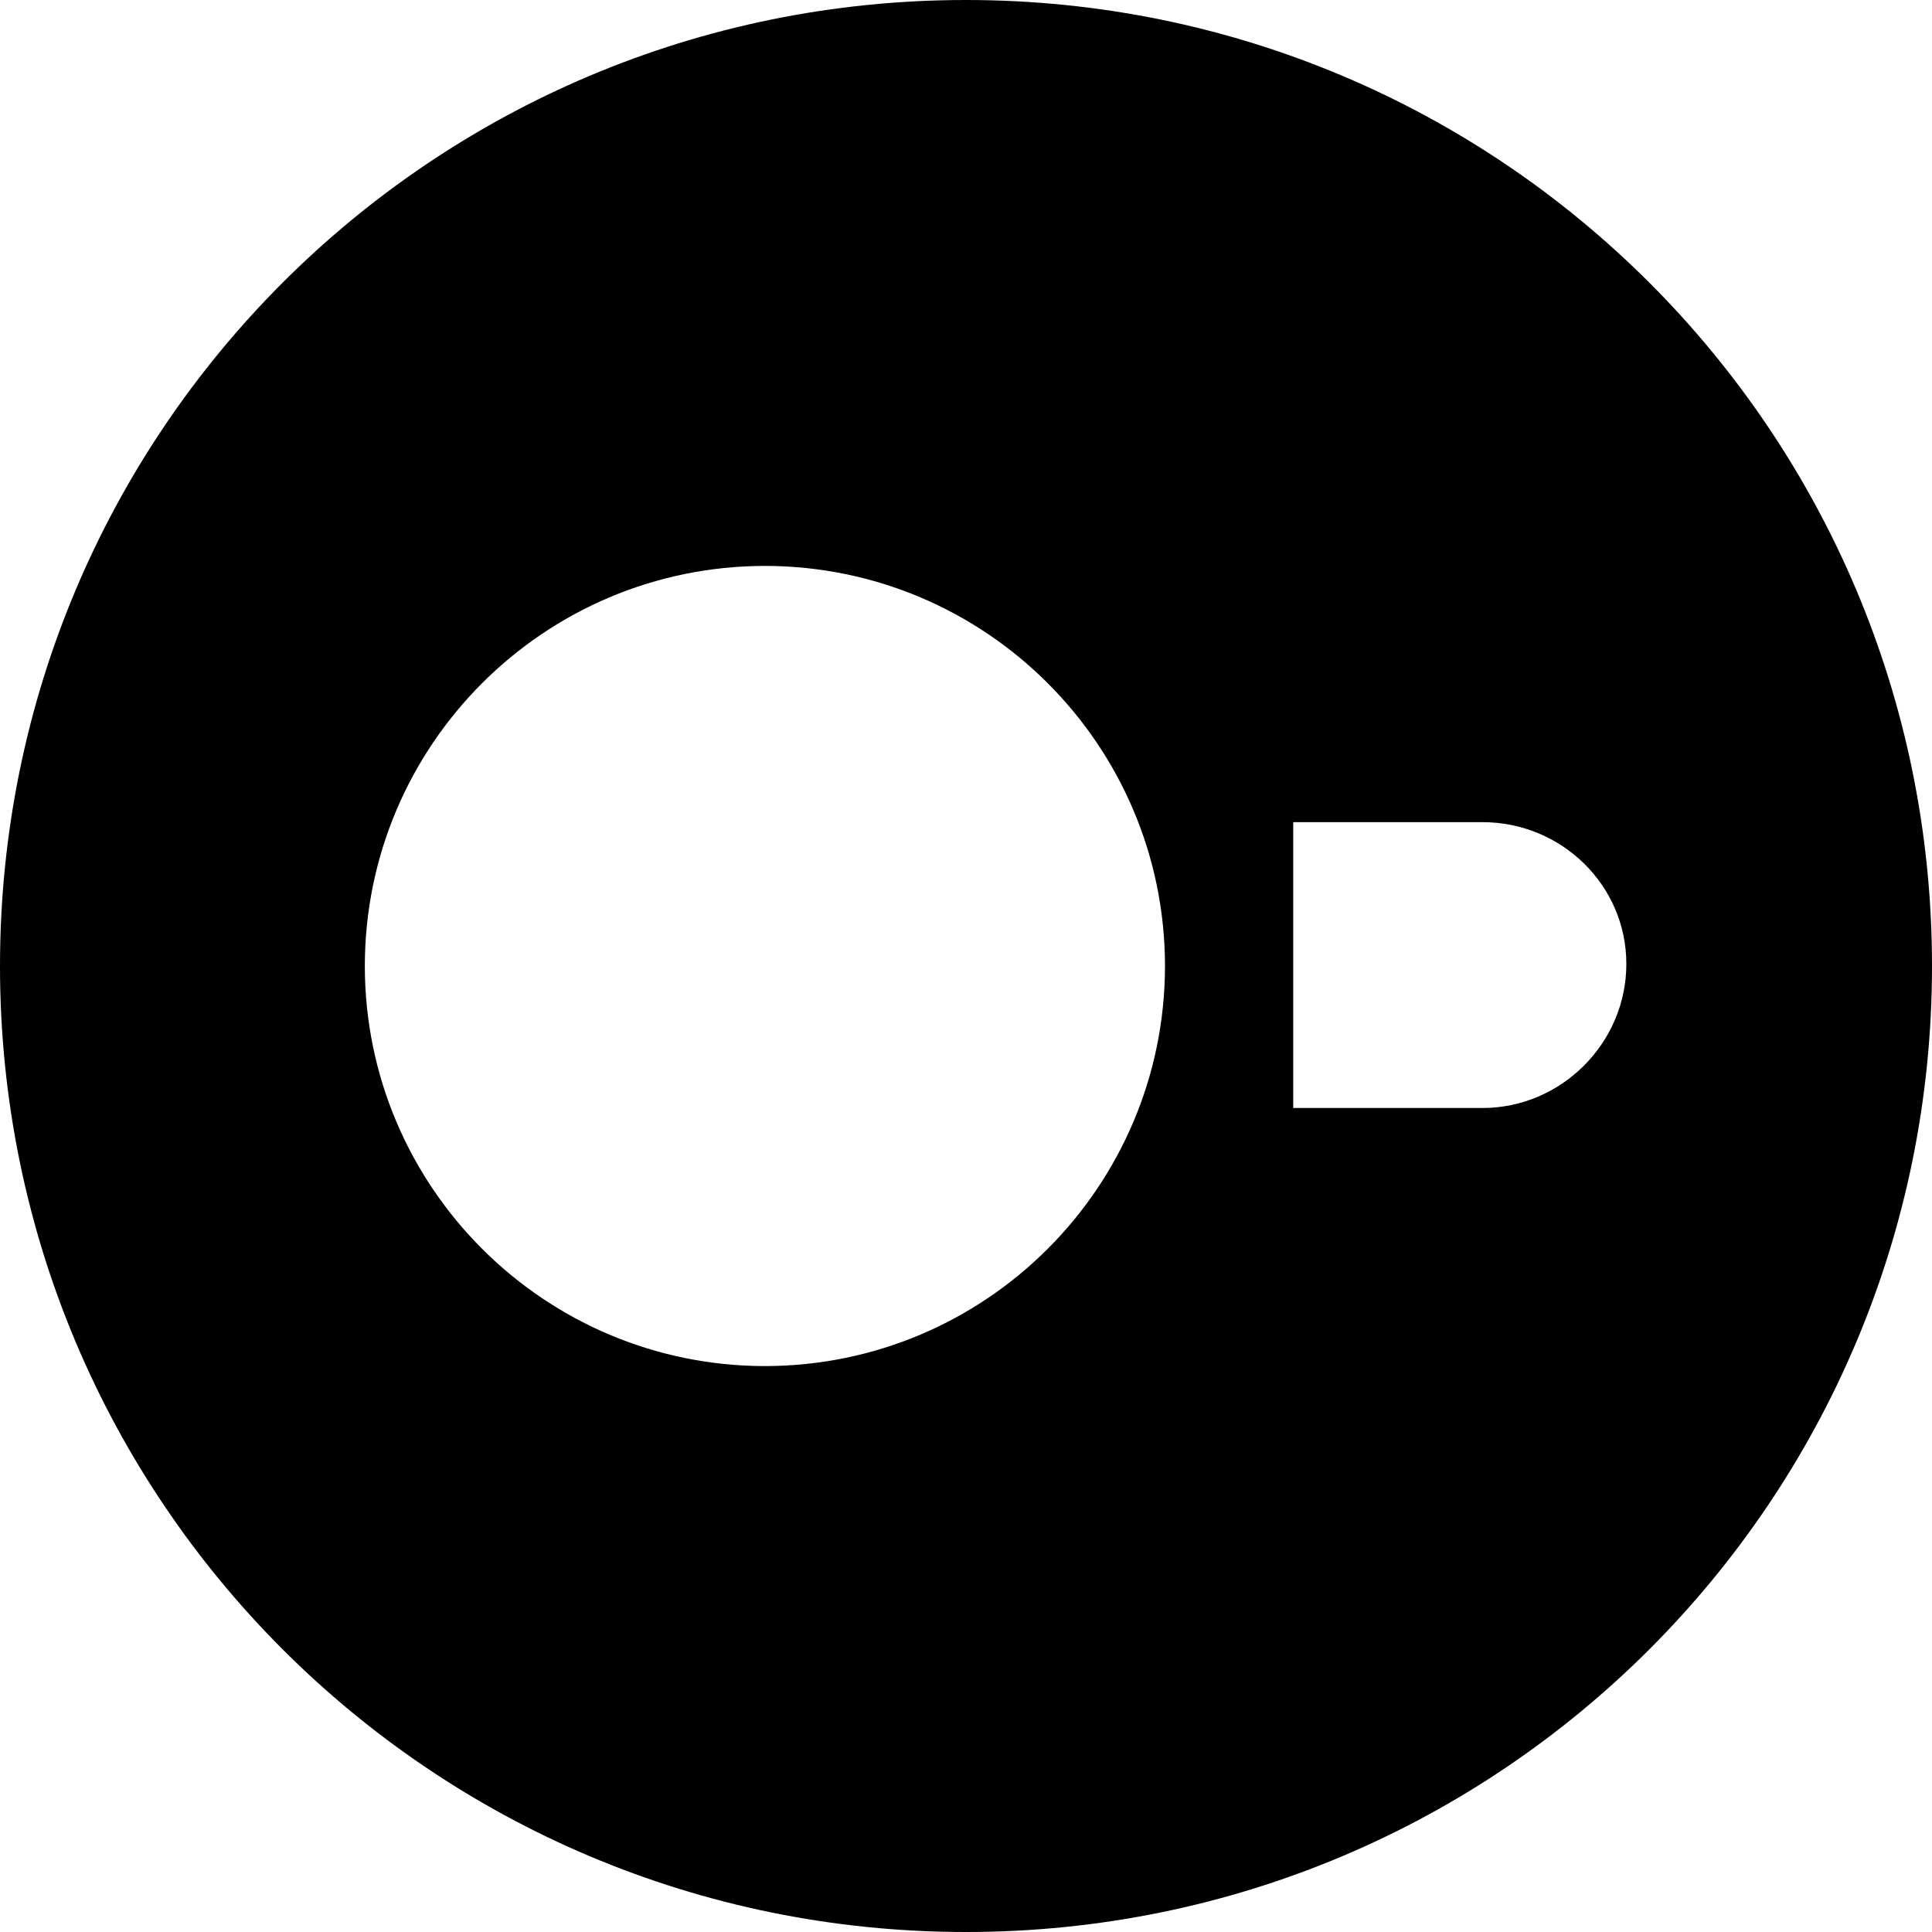
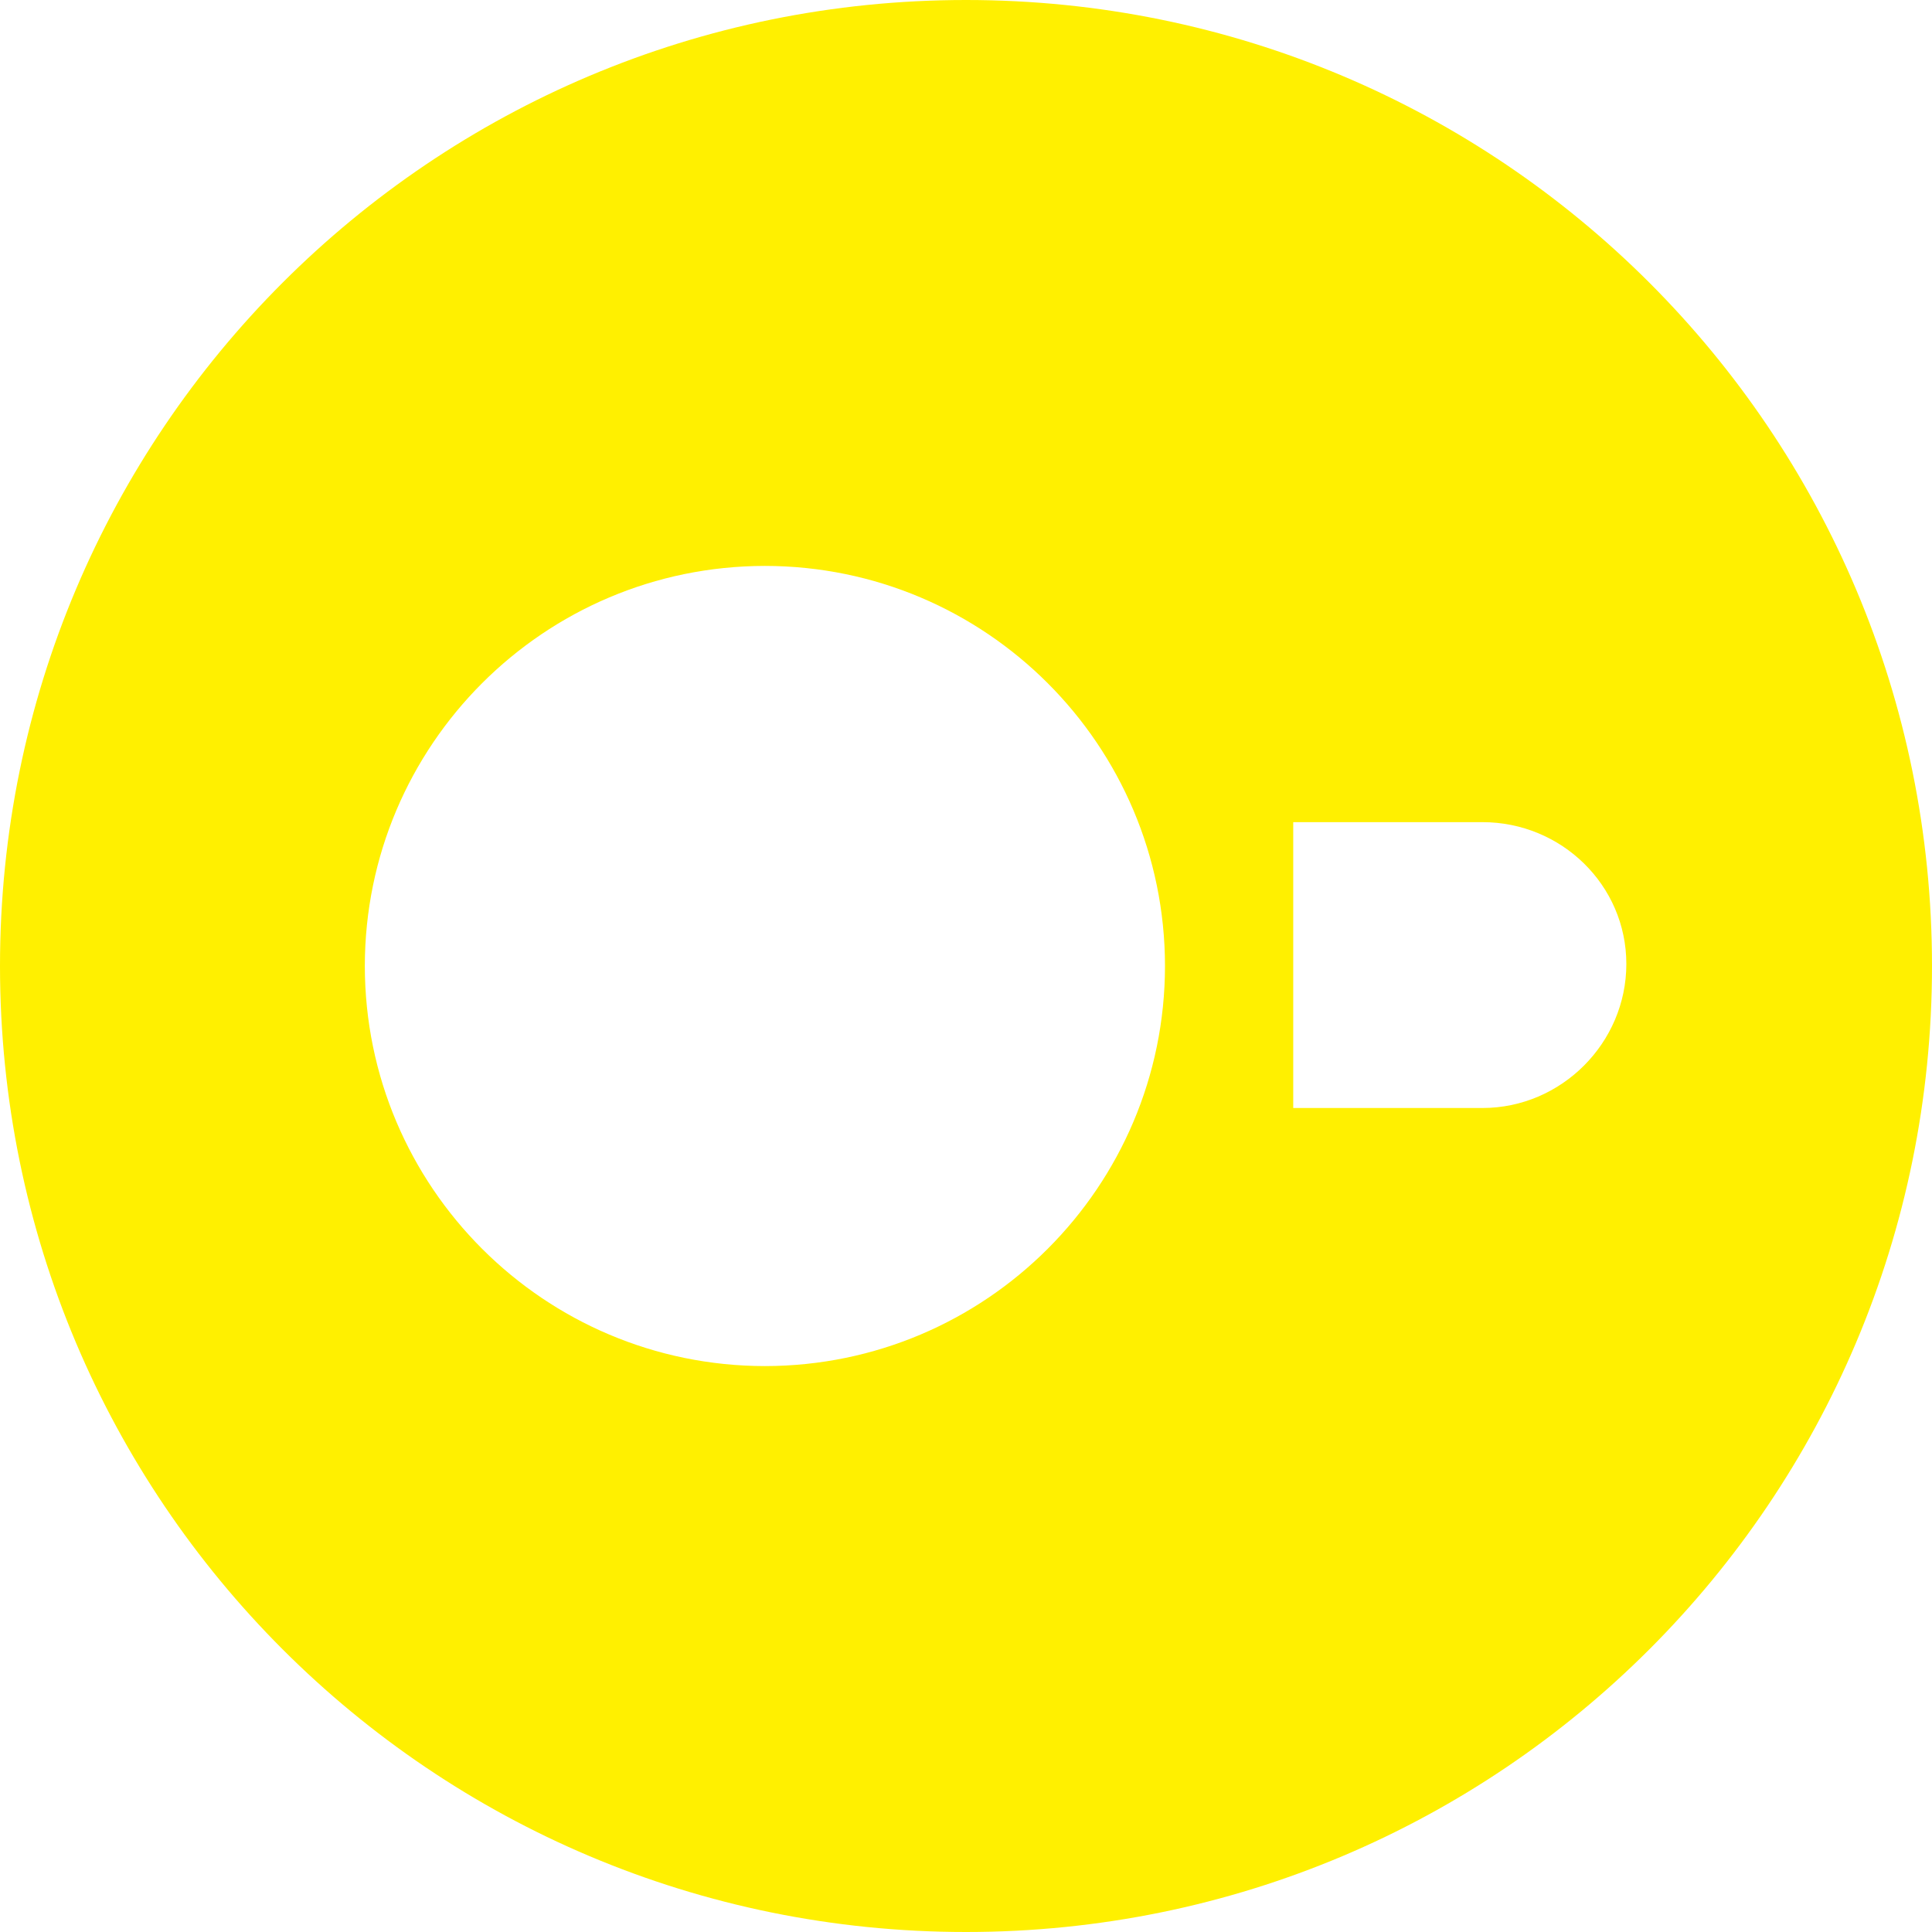
<svg xmlns="http://www.w3.org/2000/svg" role="img" viewBox="0 0 24 24">
-   <path d="M12 0C5.363 0 0 5.363 0 12s5.363 12 12 12 12-5.363 12-12S18.637 0 12 0zM9.502 7.03a4.974 4.974 0 0 1 4.97 4.97 4.974 4.974 0 0 1-4.97 4.97A4.974 4.974 0 0 1 4.532 12a4.974 4.974 0 0 1 4.97-4.97zm6.563 3.183h2.351c.98 0 1.787.782 1.787 1.762s-.807 1.789-1.787 1.789h-2.351v-3.551z" />
+   <path fill="#FFF000" d="M12 0C5.363 0 0 5.363 0 12s5.363 12 12 12 12-5.363 12-12S18.637 0 12 0zM9.502 7.03a4.974 4.974 0 0 1 4.97 4.97 4.974 4.974 0 0 1-4.97 4.97A4.974 4.974 0 0 1 4.532 12a4.974 4.974 0 0 1 4.97-4.97zm6.563 3.183h2.351c.98 0 1.787.782 1.787 1.762s-.807 1.789-1.787 1.789h-2.351v-3.551z" />
</svg>
